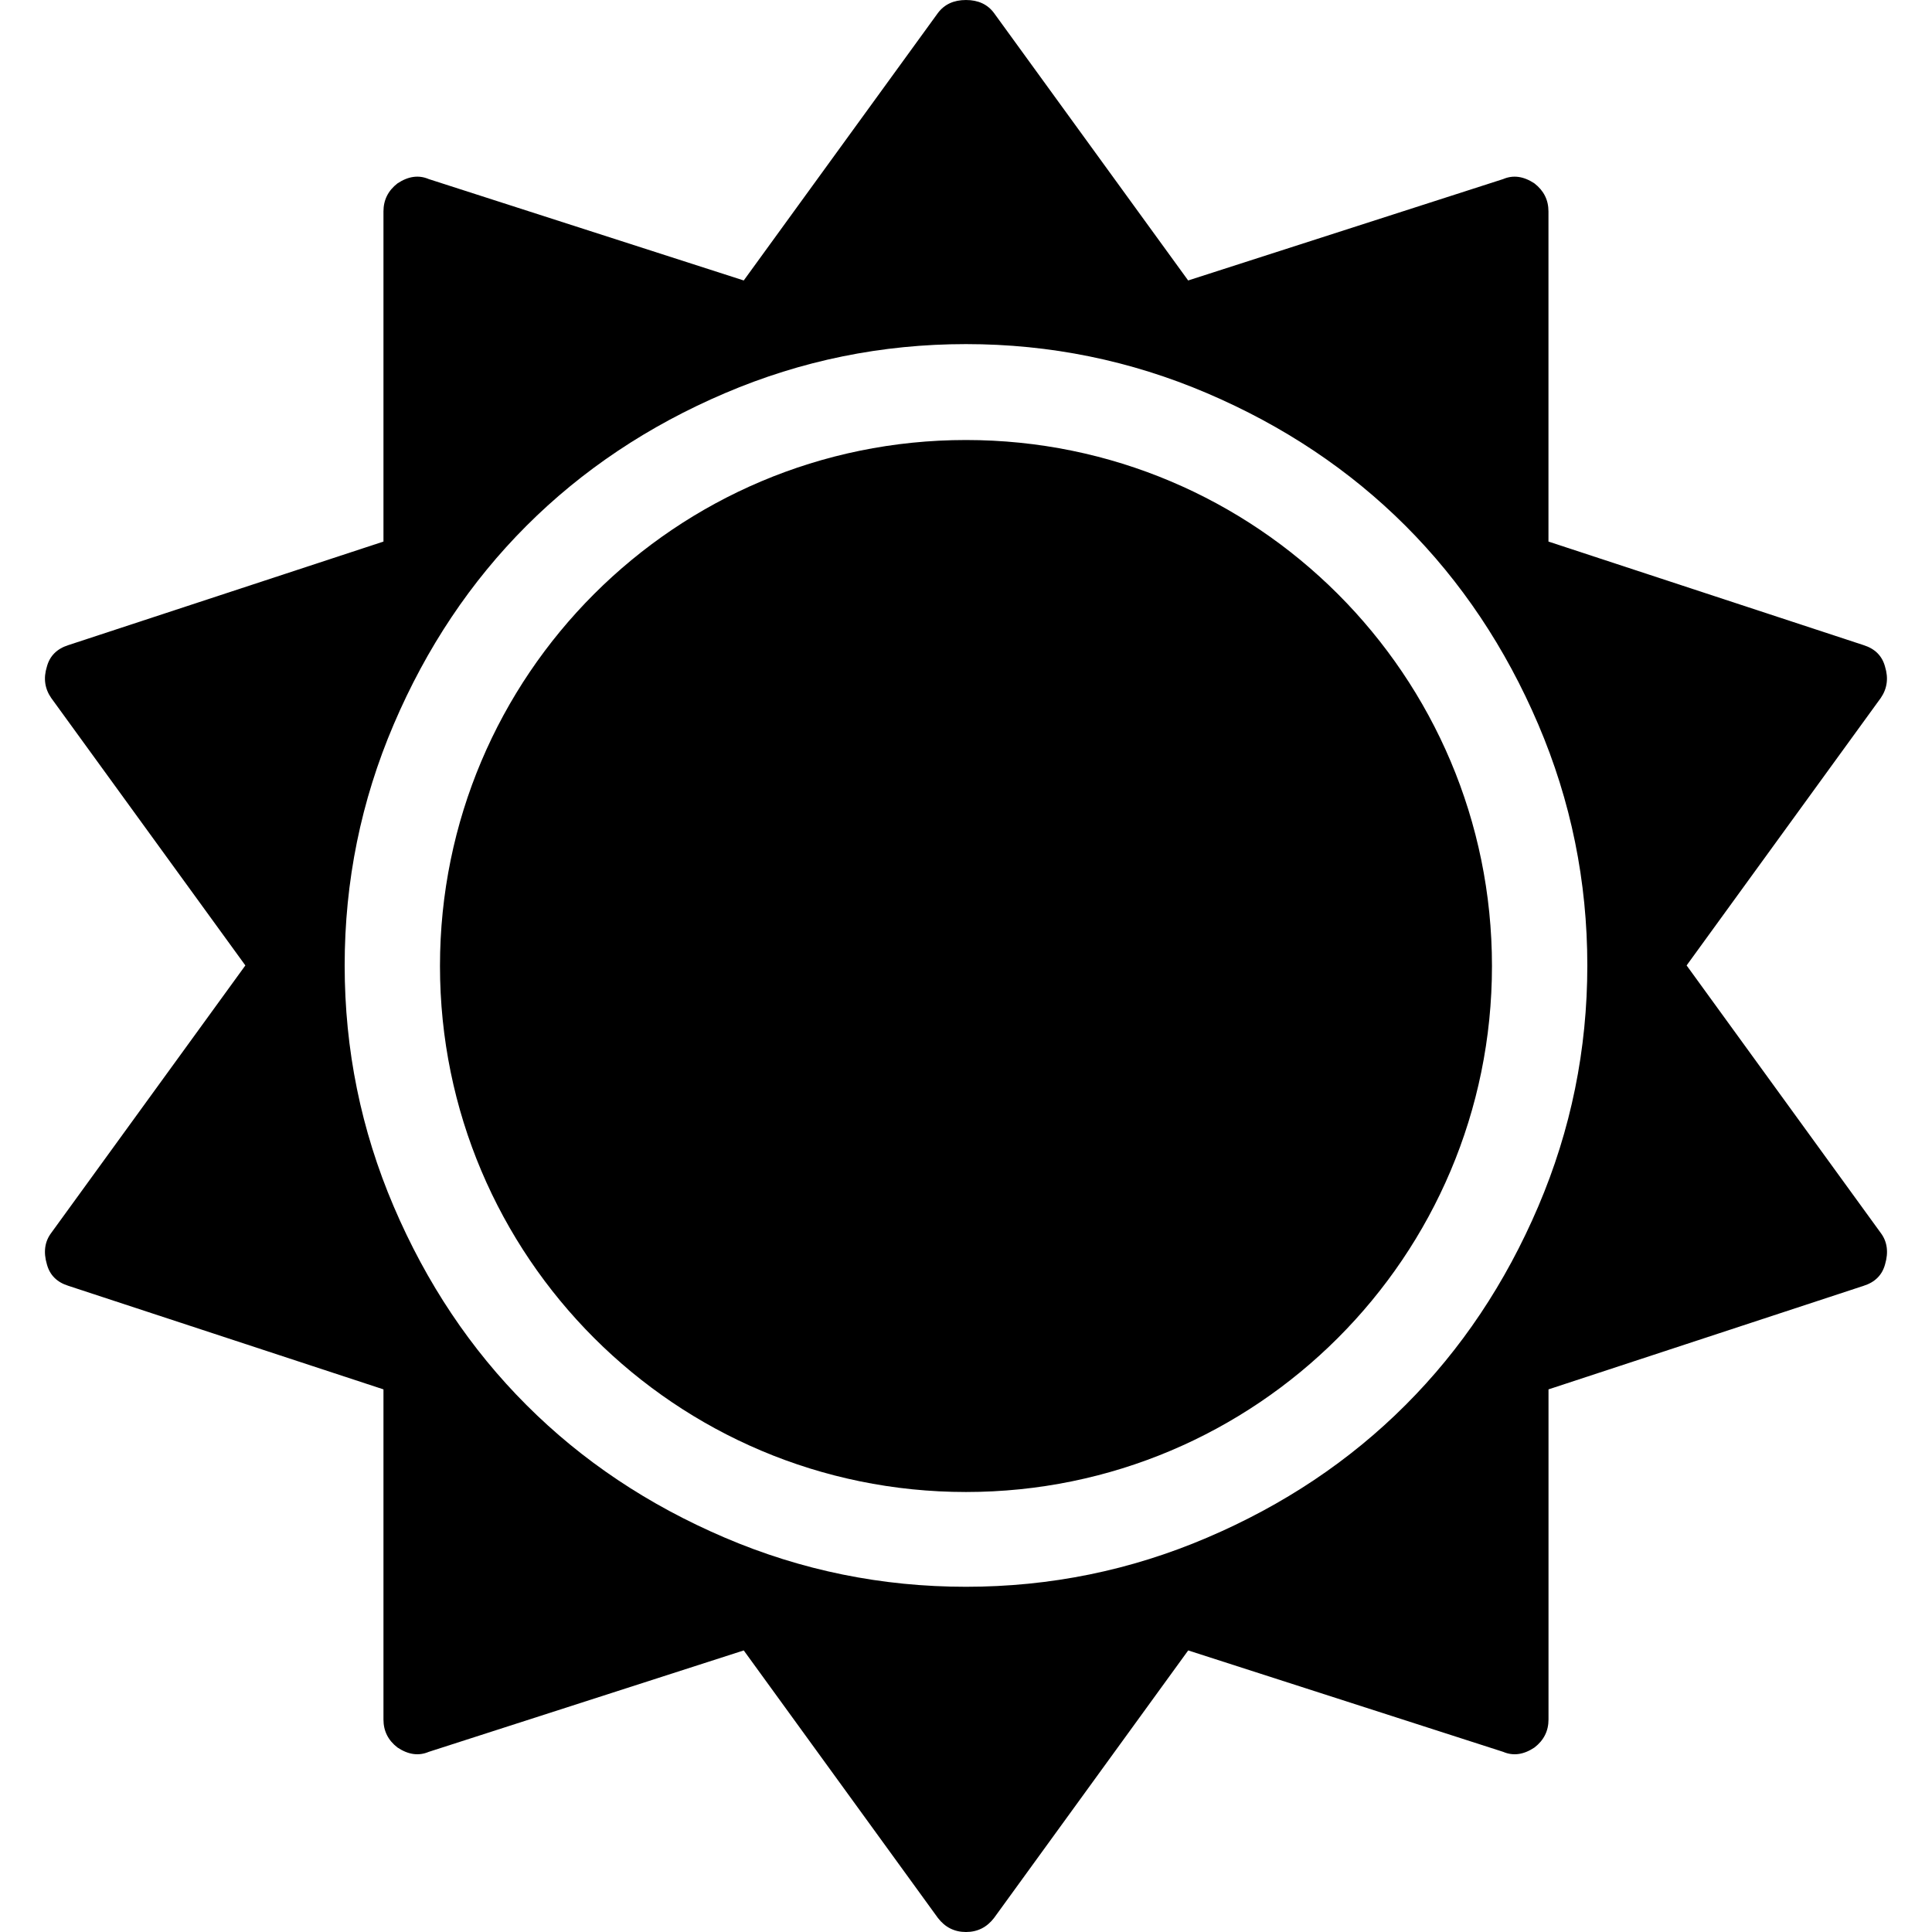
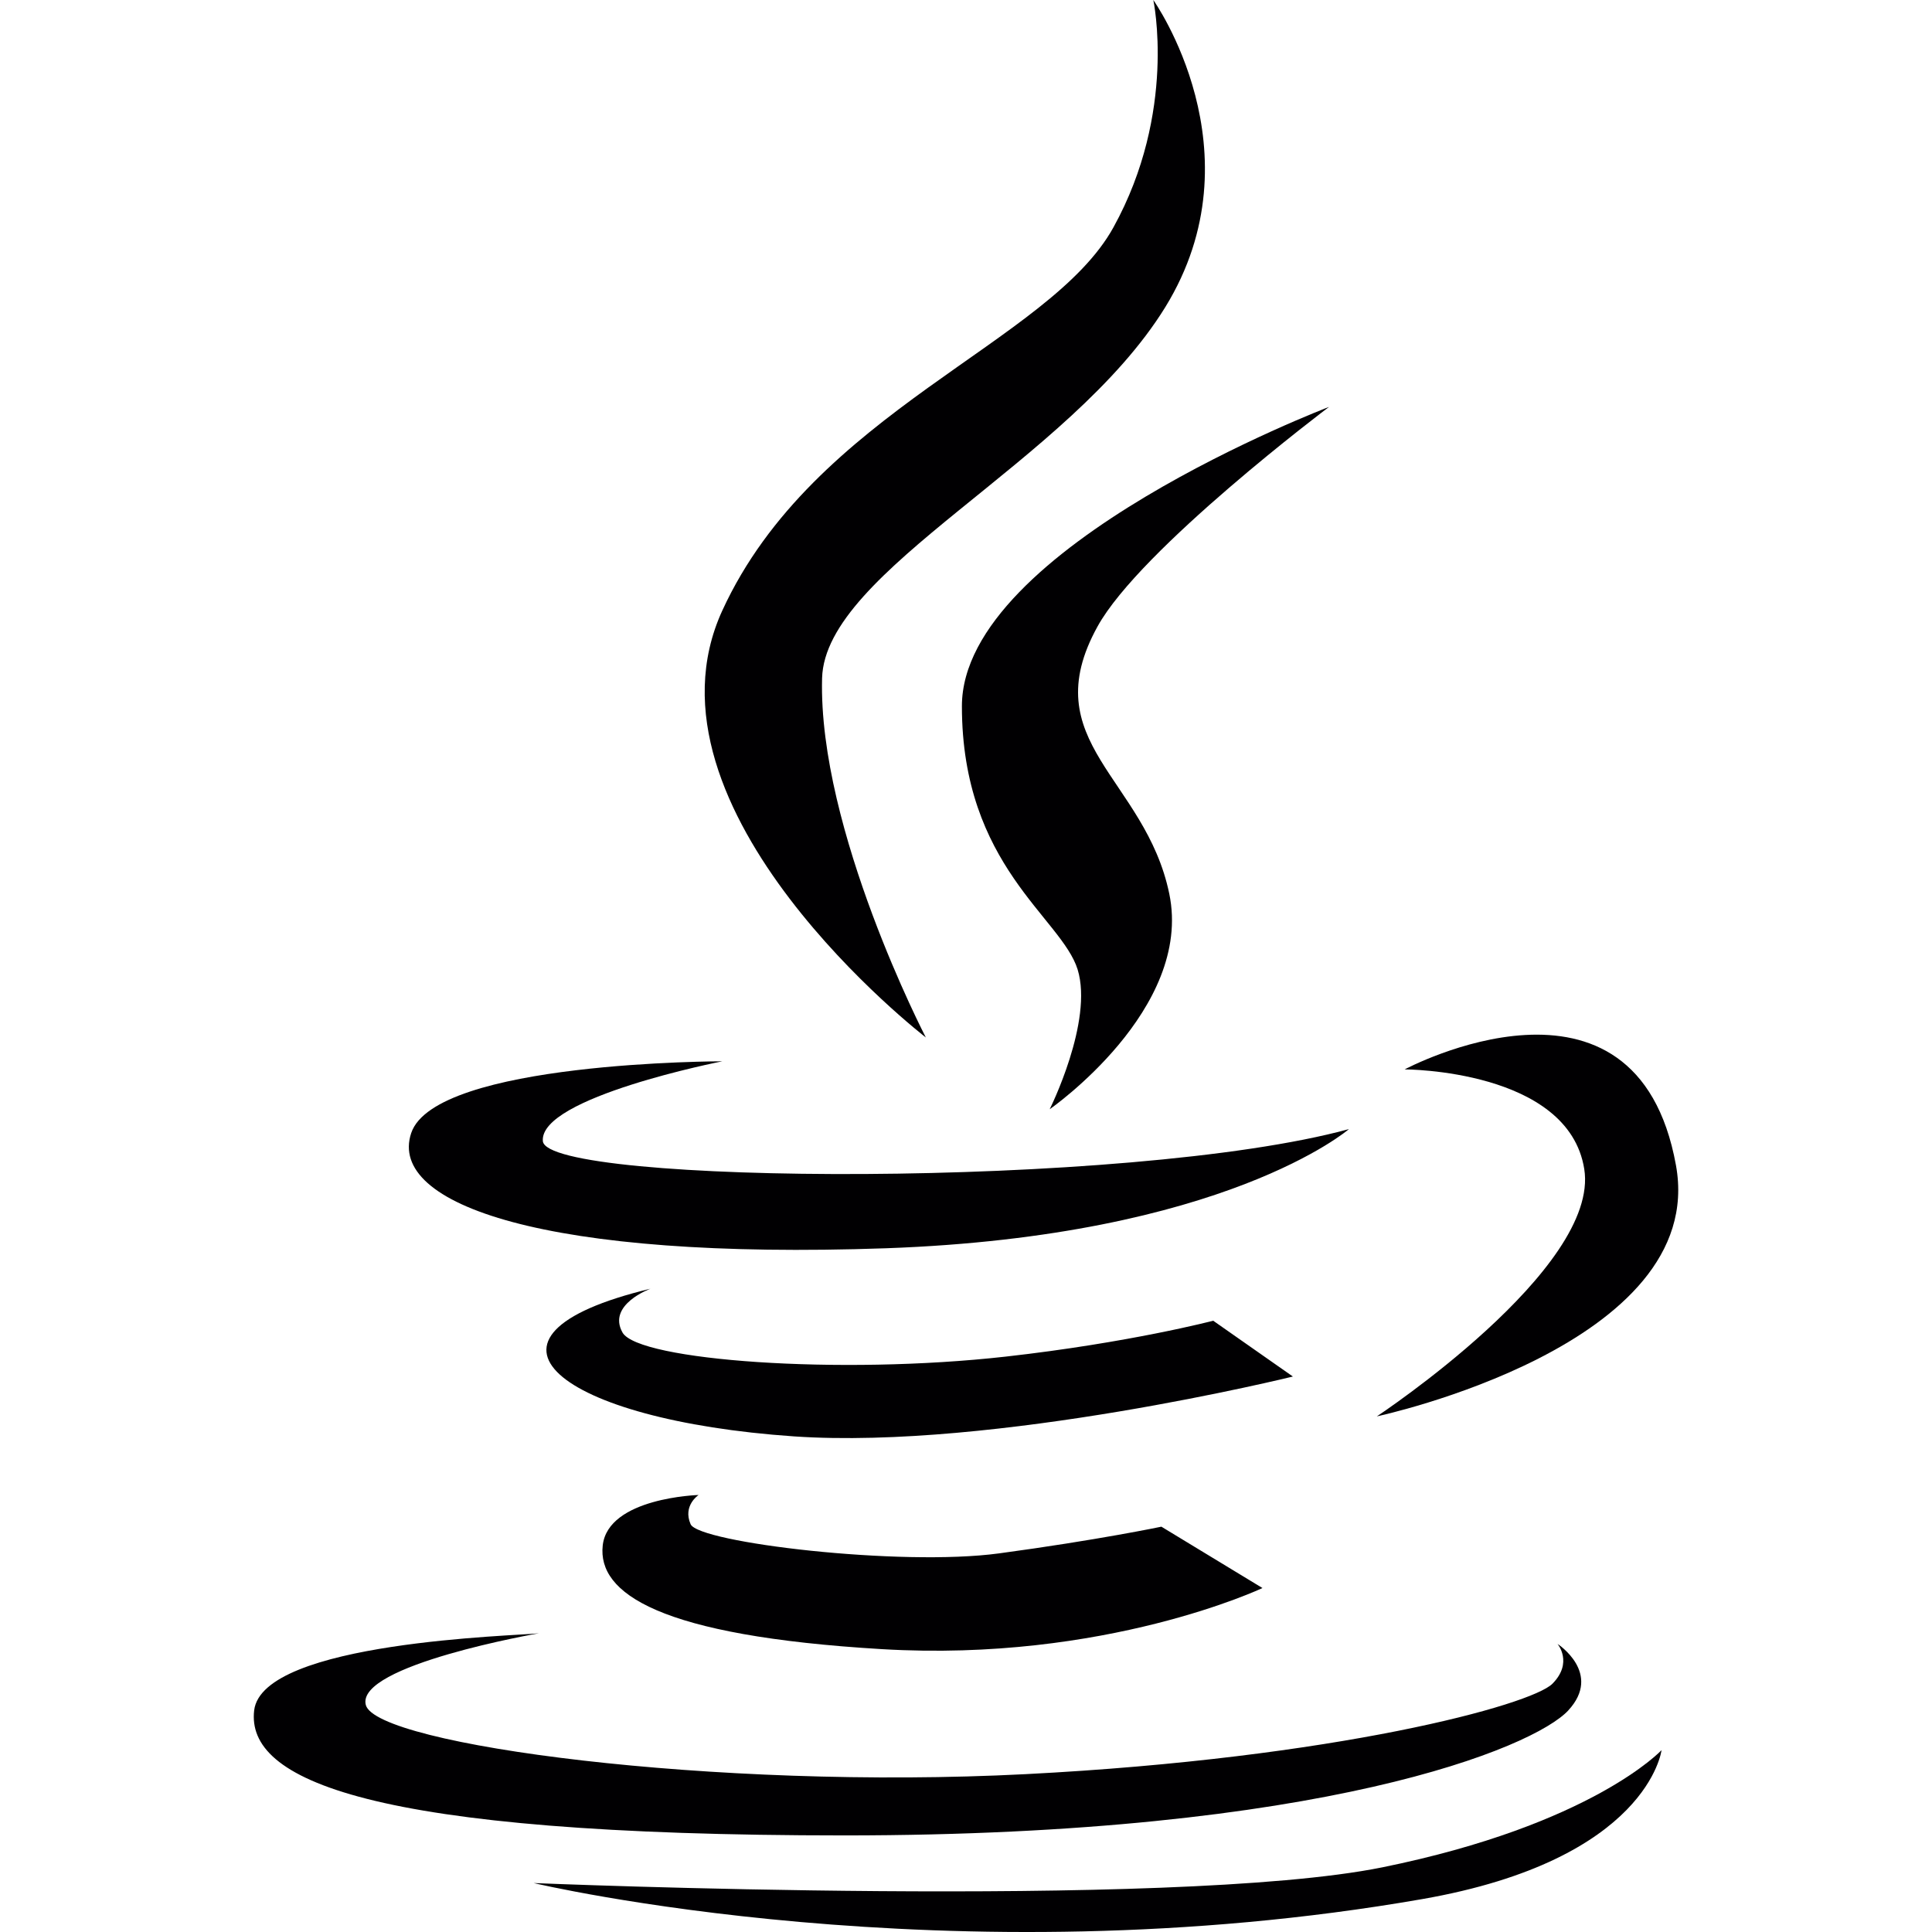
- <svg xmlns="http://www.w3.org/2000/svg" width="579.5" height="579.5" viewBox="0 0 579.496 579.496" enable-background="new 0 0 579.496 579.496">
-   <path d="m565.41 199.96c-.869-3.237-3.02-5.385-6.475-6.469l-94.48-31.05v-99.02c0-3.452-1.407-6.242-4.211-8.415-3.237-2.148-6.364-2.577-9.382-1.292l-94.48 30.411-58.24-80.23c-1.928-2.595-4.737-3.892-8.403-3.892-3.672 0-6.469 1.303-8.415 3.892l-58.24 80.23-94.48-30.411c-3.02-1.291-6.145-.856-9.382 1.292-2.803 2.173-4.204 4.969-4.204 8.415v99.02l-94.48 31.05c-3.452 1.089-5.612 3.237-6.475 6.469-1.083 3.464-.643 6.585 1.292 9.388l58.24 80.23-58.24 80.25c-1.94 2.589-2.375 5.723-1.292 9.388.863 3.238 3.02 5.398 6.475 6.47l94.48 31.05v99.02c0 3.451 1.401 6.242 4.205 8.402 3.237 2.16 6.365 2.589 9.382 1.304l94.48-30.423 58.24 80.25c2.154 2.803 4.963 4.21 8.415 4.21 3.446 0 6.255-1.401 8.416-4.21l58.24-80.25 94.48 30.423c3.02 1.291 6.145.856 9.382-1.304 2.803-2.16 4.211-4.957 4.211-8.402v-99.02l94.48-31.05c3.445-1.077 5.605-3.237 6.475-6.469 1.077-3.666.643-6.8-1.291-9.389l-58.24-80.25 58.24-80.23c1.923-2.808 2.35-5.93 1.273-9.394m-104.02 161.94c-9.816 22.981-23.08 42.822-39.798 59.53-16.714 16.732-36.562 29.994-59.54 39.799-22.974 9.822-47.07 14.725-72.31 14.725-25.24 0-49.34-4.902-72.31-14.725-22.975-9.811-42.822-23.07-59.53-39.799-16.714-16.707-29.982-36.555-39.798-59.53-9.817-22.974-14.719-47.08-14.719-72.32 0-25.23 4.902-49.34 14.719-72.31 9.816-22.98 23.08-42.809 39.798-59.54 16.713-16.708 36.561-29.982 59.53-39.786 22.968-9.81 47.08-14.725 72.31-14.725 25.24 0 49.34 4.915 72.31 14.725 22.969 9.811 42.816 23.08 59.54 39.786 16.713 16.732 29.981 36.567 39.798 59.54 9.816 22.962 14.725 47.08 14.725 72.31-0 25.24-4.915 49.35-14.725 72.32" />
-   <circle cx="289.74" cy="289.75" r="157.77" />
+ <svg xmlns="http://www.w3.org/2000/svg" viewBox="0 0 502.632 502.632" enable-background="new 0 0 502.632 502.632">
+   <g fill="#010002">
+     <path d="m240.86 269.89c0 0-28.02-53.992-26.985-93.44.755-28.19 64.32-56.06 89.28-96.53 24.914-40.489-3.106-79.92-3.106-79.92s6.234 29.08-10.376 59.15c-16.609 30.11-77.914 47.779-101.75 99.68s52.935 111.07 52.935 111.07" />
+     <path d="m345.74 105.87c0 0-95.49 36.35-95.49 77.849 0 41.545 25.928 55.03 30.11 68.51 4.142 13.525-7.269 36.35-7.269 36.35s37.36-25.95 31.11-56.06c-6.234-30.11-35.29-39.475-18.659-69.54 11.11-20.17 60.2-57.1 60.2-57.1" />
+     <path d="m230.51 324.75c88.25-3.149 120.43-30.997 120.43-30.997-57.08 15.553-208.65 14.539-209.71 3.128-1.014-11.411 46.701-20.773 46.701-20.773s-74.72 0-80.955 18.68c-6.235 18.681 35.35 33.05 123.54 29.962" />
+     <path d="m358.19 368.49c0 0 86.37-18.421 77.83-65.34-10.354-57.12-70.58-24.936-70.58-24.936s42.602 0 46.722 25.928c4.164 25.95-53.969 64.35-53.969 64.35" />
+     <path d="m315.63 343.6c0 0-21.765 5.716-54.01 9.34-43.23 4.853-95.49 1.014-99.66-6.256-4.098-7.269 7.269-11.411 7.269-11.411-51.921 12.468-23.512 34.23 37.34 38.42 52.16 3.559 129.79-15.574 129.79-15.574l-20.729-14.517" />
+     <path d="m181.74 388.94c0 0-23.555.669-24.936 13.14-1.359 12.382 14.496 23.512 72.65 26.964 58.13 3.451 98.99-15.898 98.99-15.898l-26.295-15.962c0 0-16.631 3.494-42.24 6.946-25.626 3.473-78.17-2.783-80.24-7.593-2.113-4.855 2.072-7.594 2.072-7.594" />
+     <path d="m407.99 445c8.995-9.707-2.783-17.321-2.783-17.321s4.142 4.853-1.337 10.376c-5.544 5.522-56.08 19.349-137.06 23.512-80.955 4.163-168.86-7.615-171.64-17.99-2.696-10.376 45.02-18.659 45.02-18.659-5.522.69-71.96 2.071-74.07 20.08-2.071 17.968 29.06 32.507 153.67 32.507 124.55-.021 179.25-22.865 188.21-32.507" />
+     <path d="m359.57 485.82c-54.682 11.04-220.73 4.077-220.73 4.077s107.92 25.626 231.11 4.185c58.888-10.268 62.32-38.763 62.32-38.763s-18.01 19.392-72.69 30.501" />
+   </g>
</svg>
